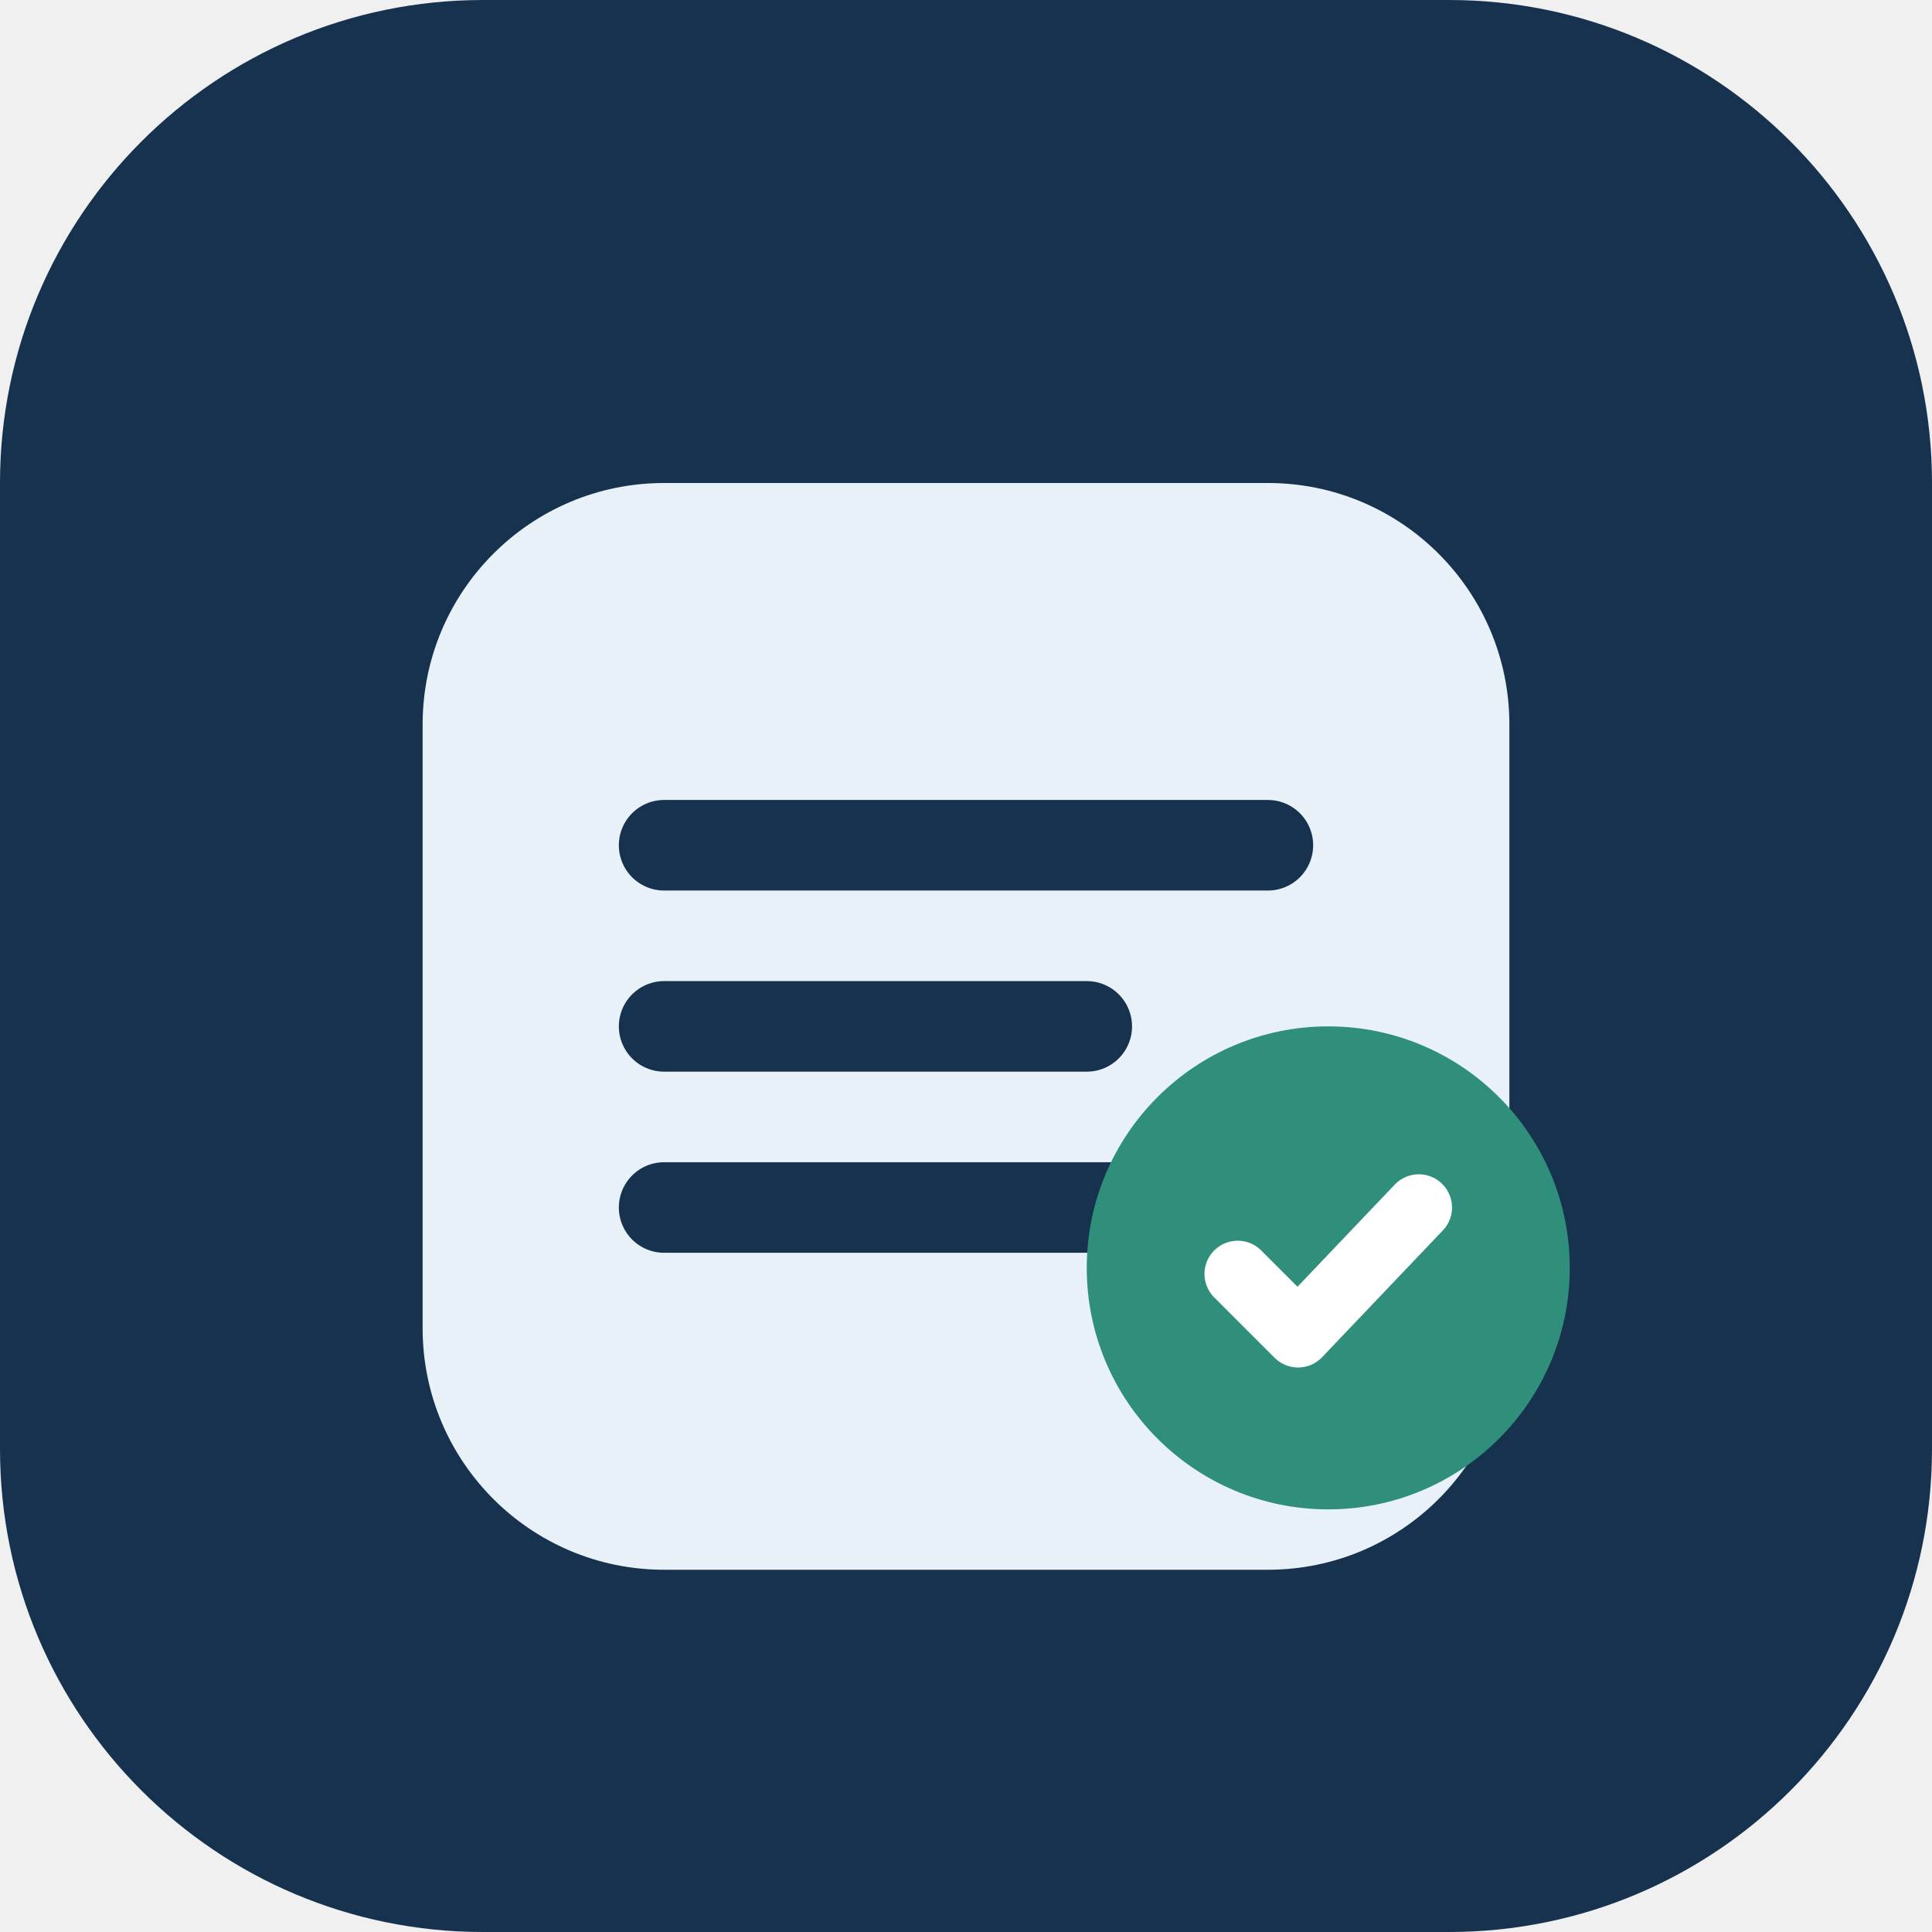
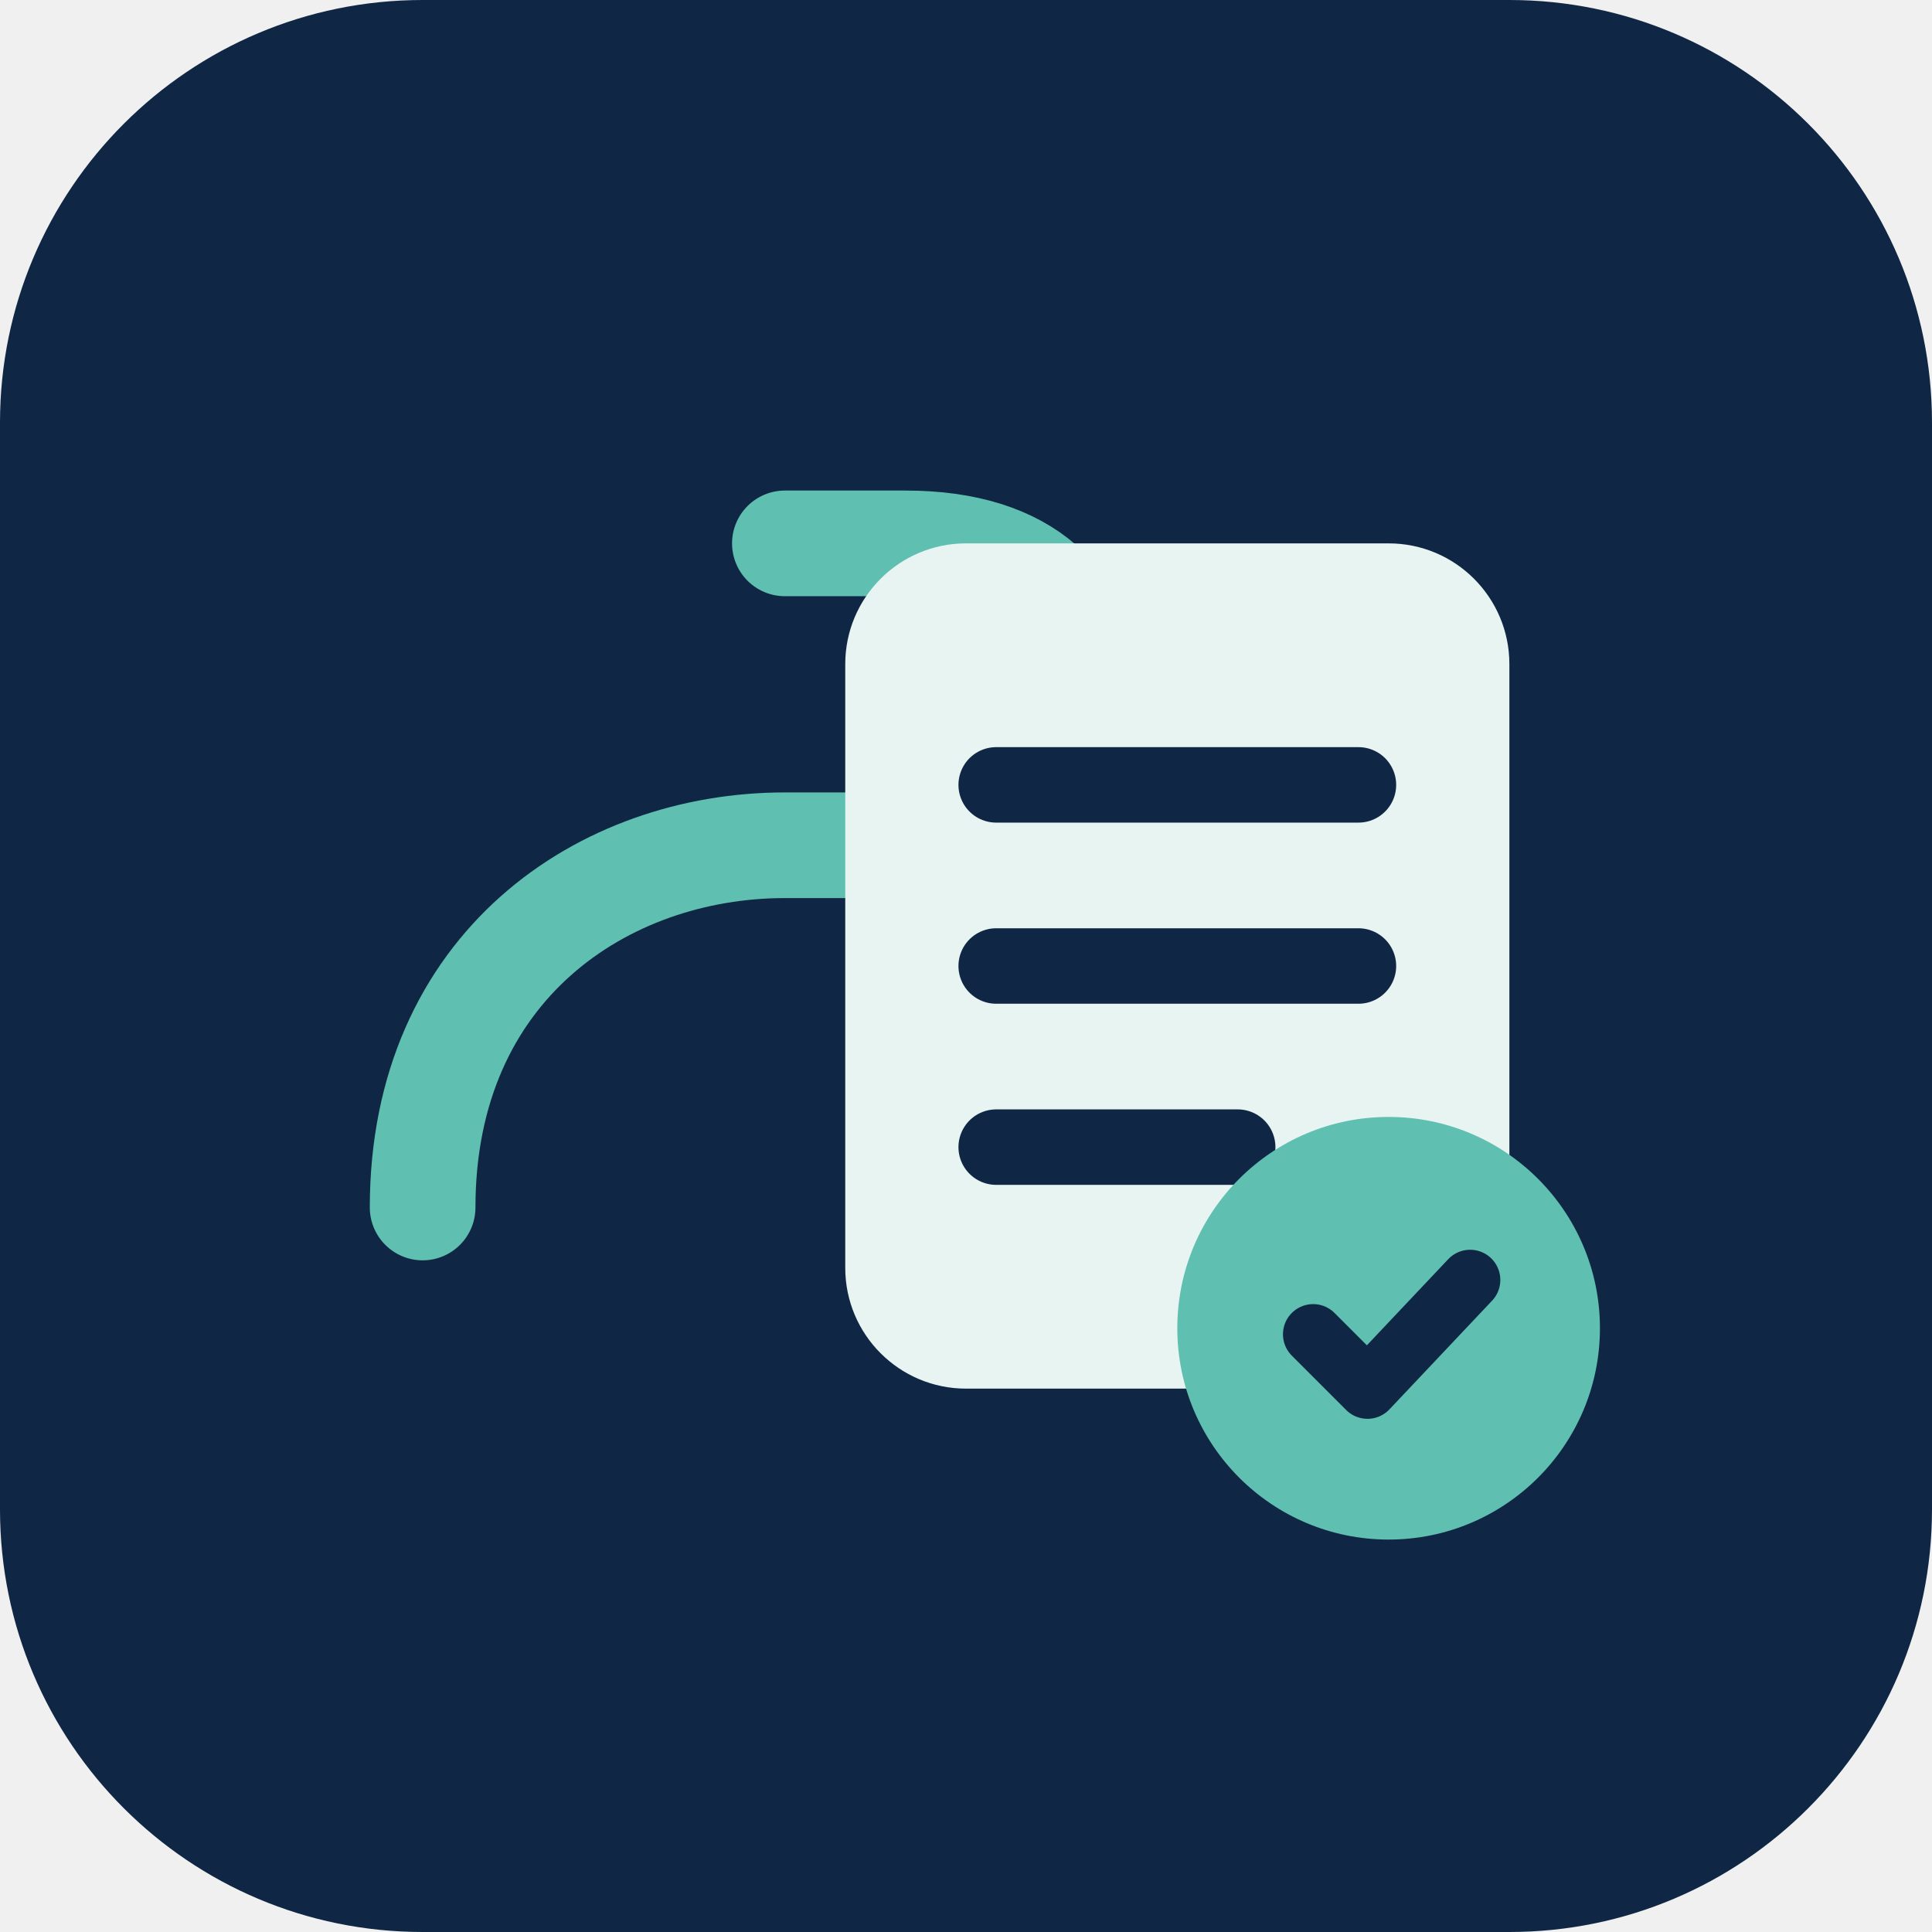
<svg xmlns="http://www.w3.org/2000/svg" viewBox="0 0 64 64" fill="none">
-   <rect width="64" height="64" rx="16" fill="#16324F" />
-   <rect x="14" y="16" width="36" height="36" rx="8" fill="#E8F1F8" />
-   <path d="M22 28h20M22 34h14M22 40h17" stroke="#16324F" stroke-width="3" stroke-linecap="round" />
-   <circle cx="44" cy="42" r="8" fill="#2F8F7A" />
-   <path d="M41 42.2l2 2 4-4.2" stroke="#fff" stroke-width="2.2" stroke-linecap="round" stroke-linejoin="round" />
+   <rect width="64" height="64" rx="14" fill="#0F2744" />
+   <path d="M14 40c0-8 6-12 12-12h4c4 0 6-2 6-5s-2-5-6-5h-4" stroke="#5FBFB0" stroke-width="3.5" stroke-linecap="round" />
+   <rect x="28" y="18" width="22" height="28" rx="4" fill="#E8F4F2" />
+   <path d="M33 26h12M33 32h12M33 38h8" stroke="#0F2744" stroke-width="2.5" stroke-linecap="round" />
+   <circle cx="46" cy="44" r="7" fill="#5FBFB0" />
+   <path d="M43.5 44.2l1.8 1.8 3.4-3.6" stroke="#0F2744" stroke-width="2" stroke-linecap="round" stroke-linejoin="round" />
</svg>
